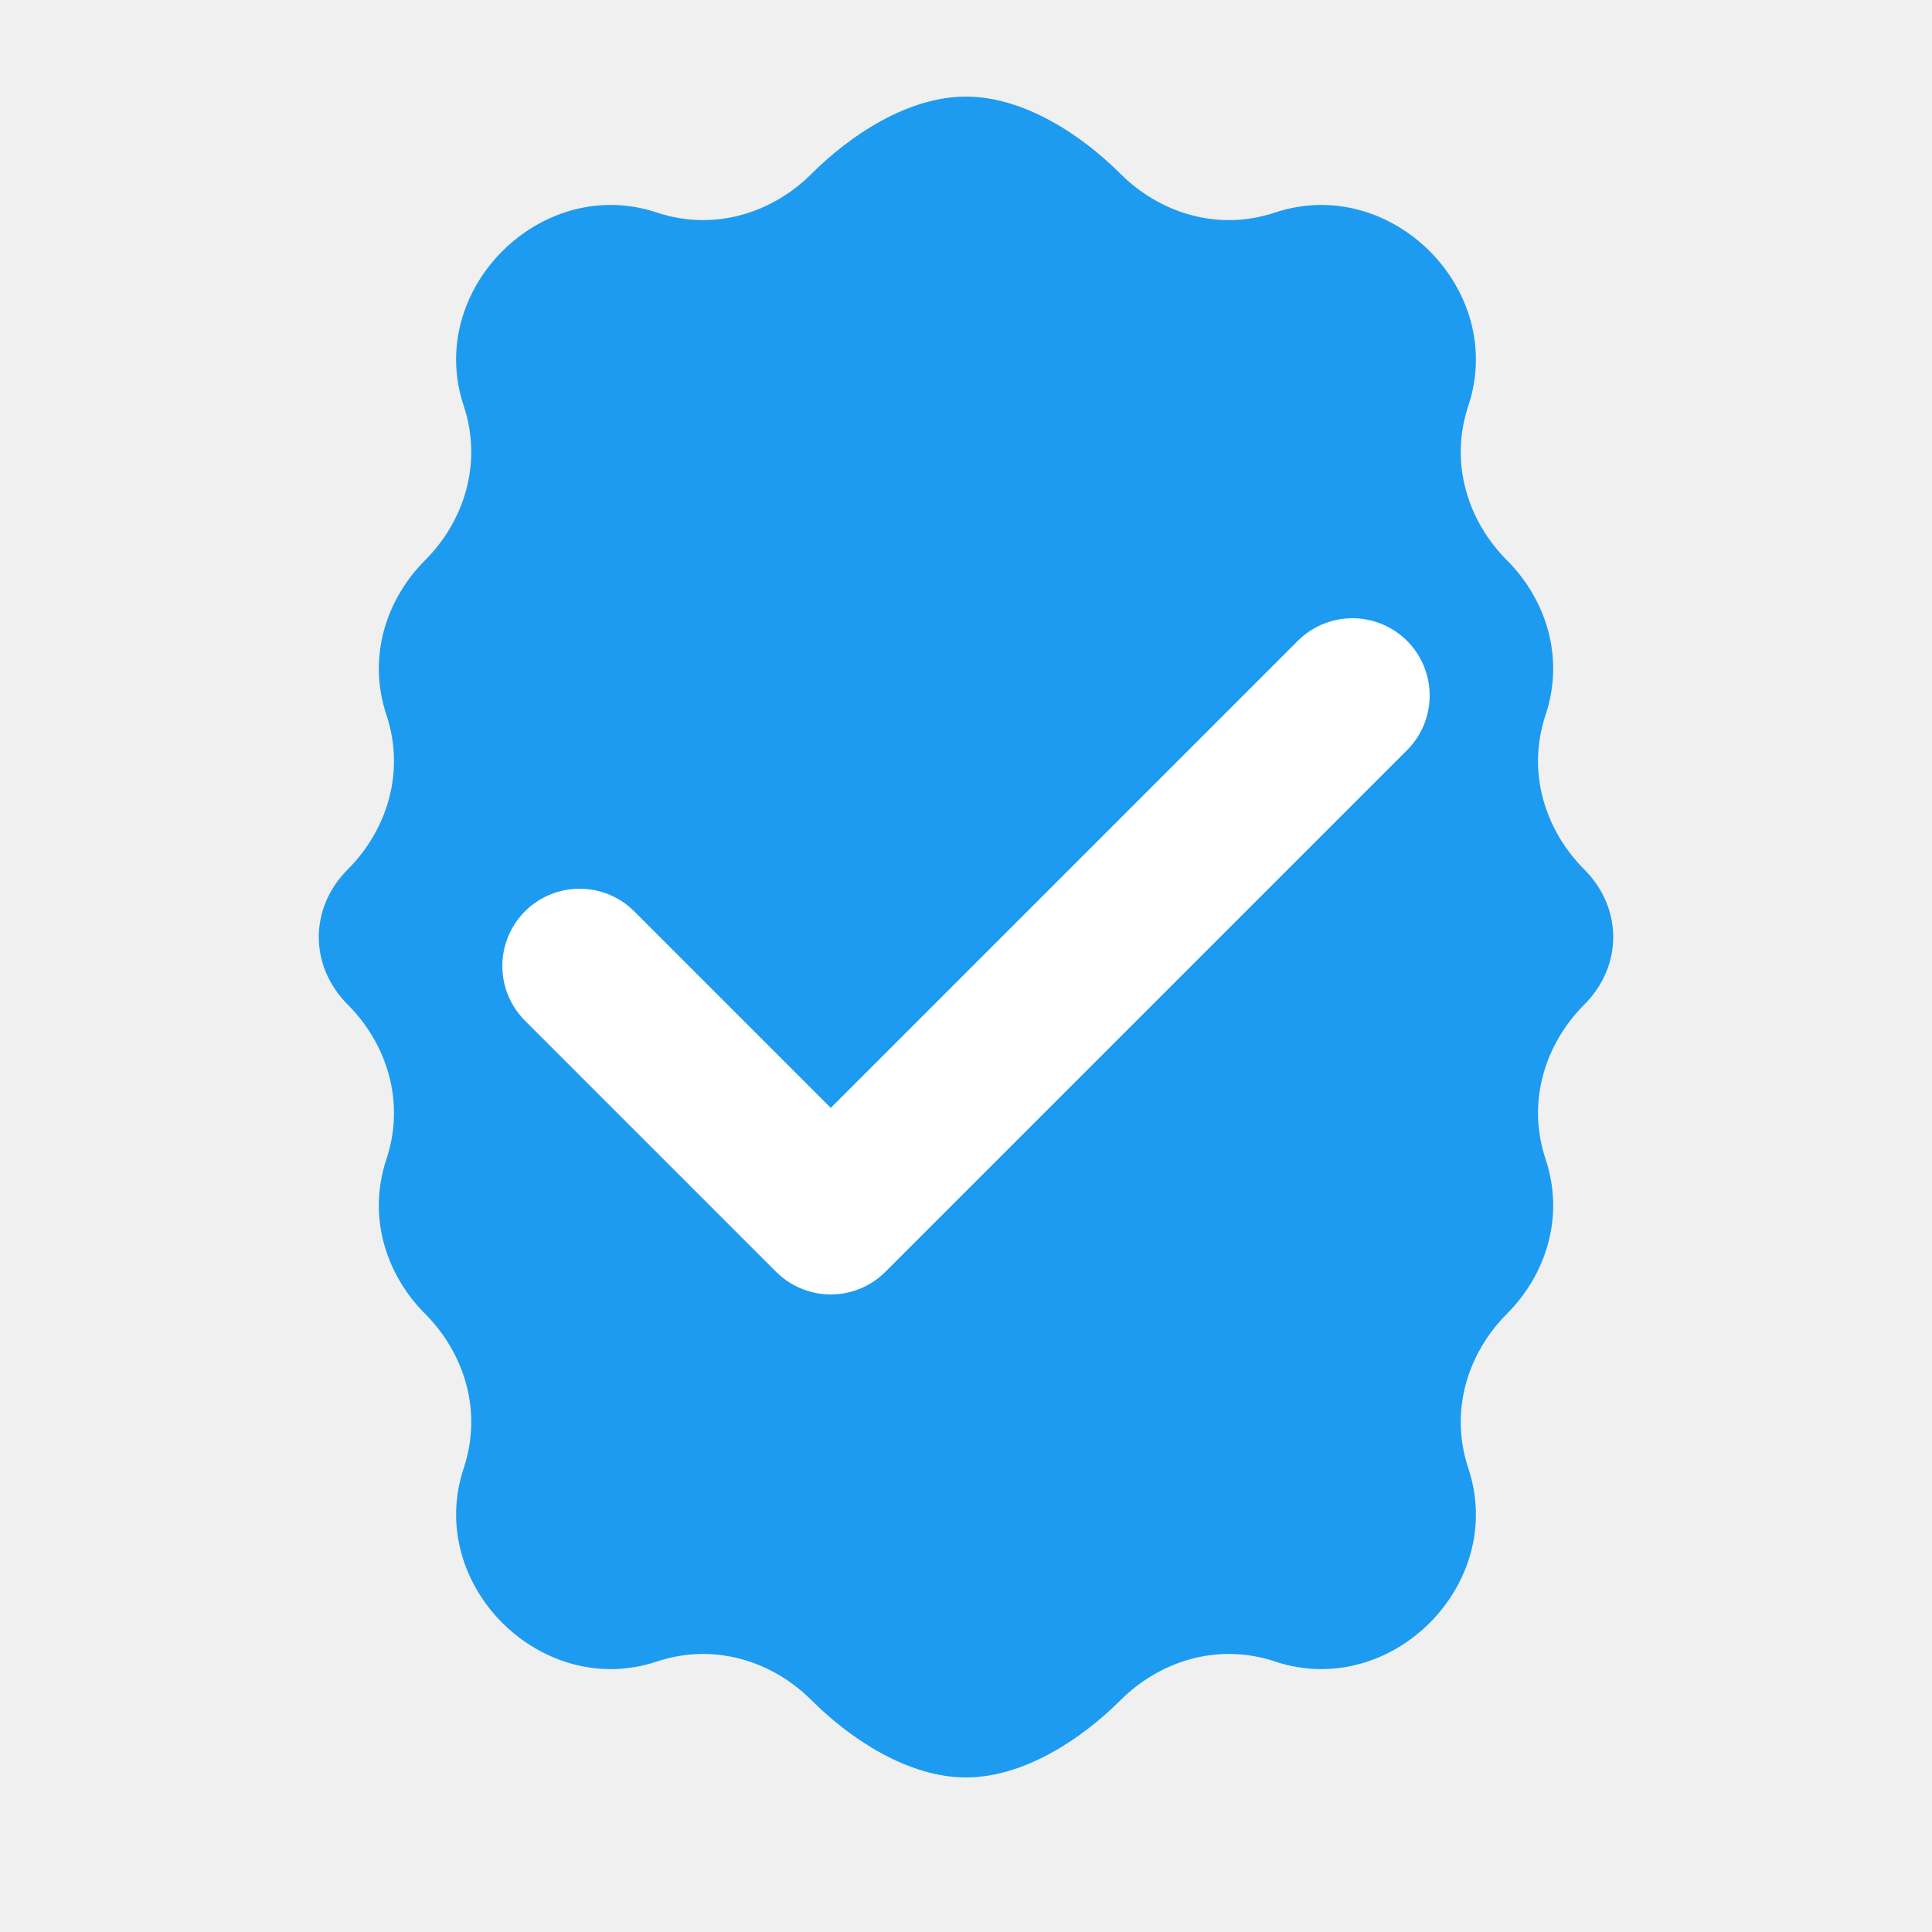
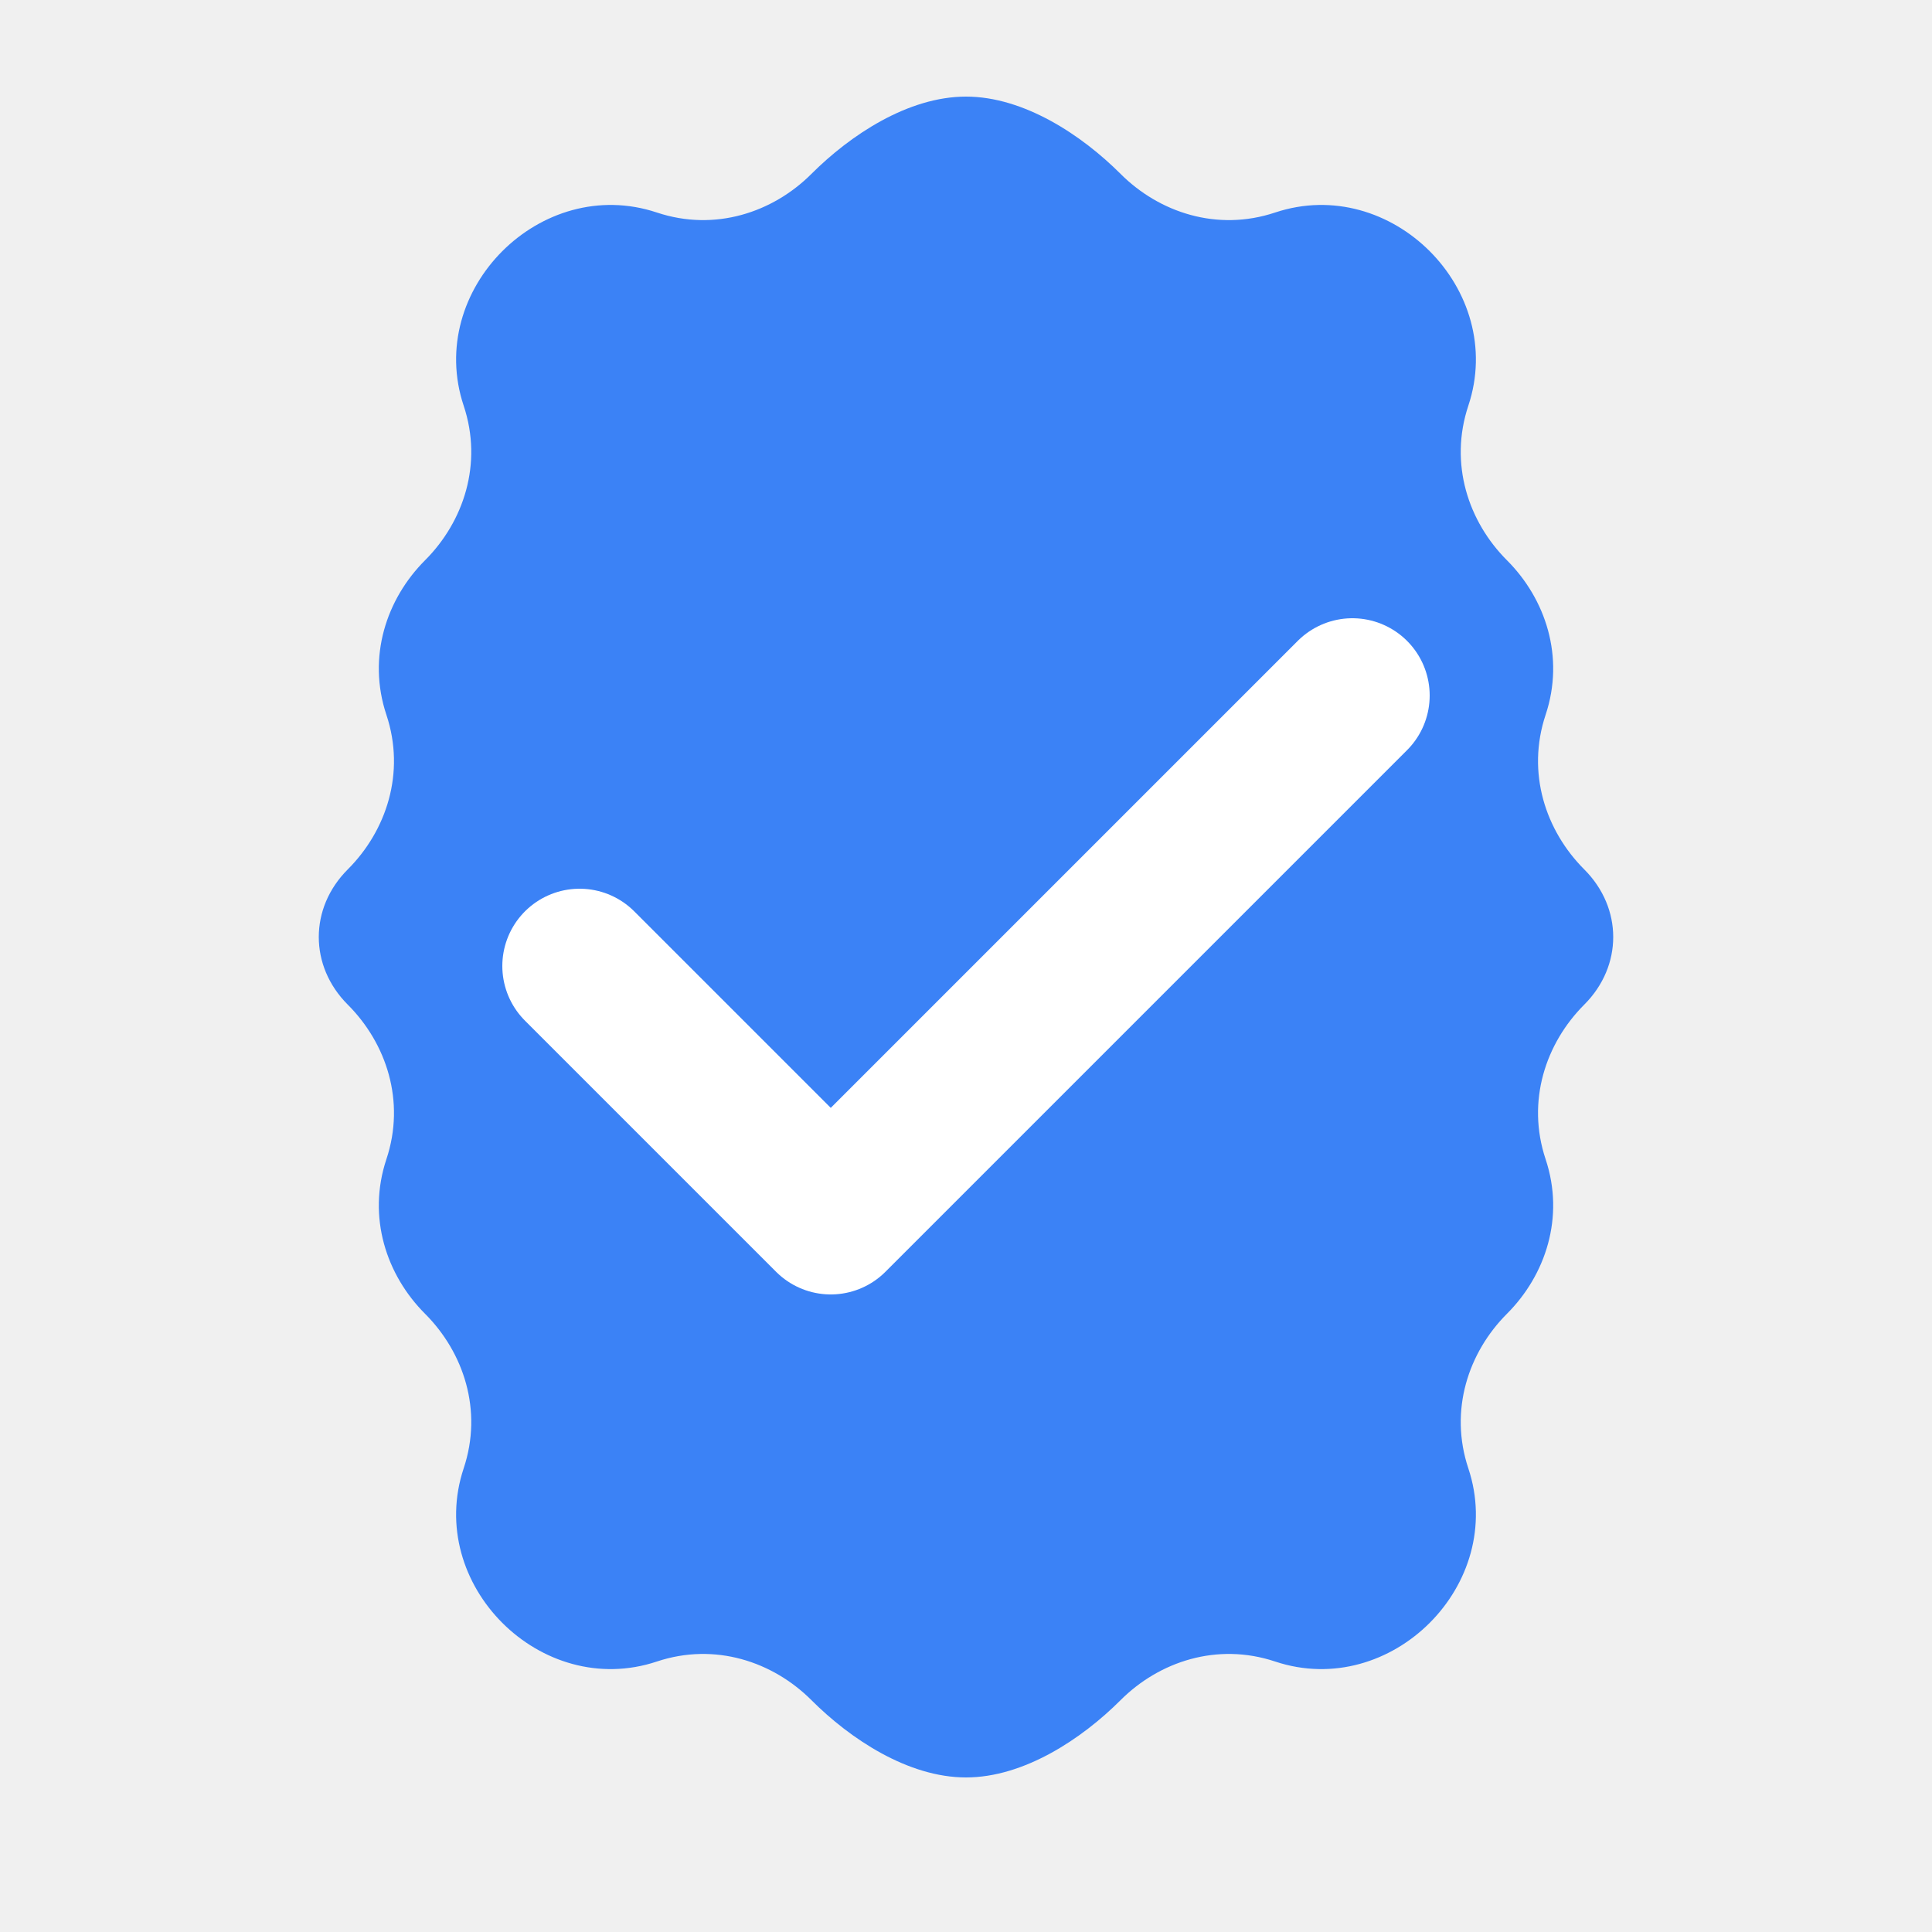
<svg xmlns="http://www.w3.org/2000/svg" viewBox="0 0 100 100" fill="none">
-   <path d="M50 5     C53 5 56 7 58 9     C60 11 63 12 66 11     C69 10 72 11 74 13     C76 15 77 18 76 21     C75 24 76 27 78 29     C80 31 81 34 80 37     C79 40 80 43 82 45     C84 47 84 50 82 52     C80 54 79 57 80 60     C81 63 80 66 78 68     C76 70 75 73 76 76     C77 79 76 82 74 84     C72 86 69 87 66 86     C63 85 60 86 58 88     C56 90 53 92 50 92     C47 92 44 90 42 88     C40 86 37 85 34 86     C31 87 28 86 26 84     C24 82 23 79 24 76     C25 73 24 70 22 68     C20 66 19 63 20 60     C21 57 20 54 18 52     C16 50 16 47 18 45     C20 43 21 40 20 37     C19 34 20 31 22 29     C24 27 25 24 24 21     C23 18 24 15 26 13     C28 11 31 10 34 11     C37 12 40 11 42 9     C44 7 47 5 50 5Z" fill="#1D9BF0" />
+   <path d="M50 5     C53 5 56 7 58 9     C60 11 63 12 66 11     C69 10 72 11 74 13     C76 15 77 18 76 21     C75 24 76 27 78 29     C80 31 81 34 80 37     C79 40 80 43 82 45     C84 47 84 50 82 52     C80 54 79 57 80 60     C81 63 80 66 78 68     C76 70 75 73 76 76     C77 79 76 82 74 84     C72 86 69 87 66 86     C63 85 60 86 58 88     C56 90 53 92 50 92     C47 92 44 90 42 88     C40 86 37 85 34 86     C31 87 28 86 26 84     C24 82 23 79 24 76     C25 73 24 70 22 68     C20 66 19 63 20 60     C21 57 20 54 18 52     C16 50 16 47 18 45     C20 43 21 40 20 37     C19 34 20 31 22 29     C24 27 25 24 24 21     C23 18 24 15 26 13     C28 11 31 10 34 11     C37 12 40 11 42 9     C44 7 47 5 50 5Z" fill="#3b82f6" />
  <path d="M30 50 L43 63 L70 36" stroke="white" stroke-width="8" stroke-linecap="round" stroke-linejoin="round" />
</svg>
